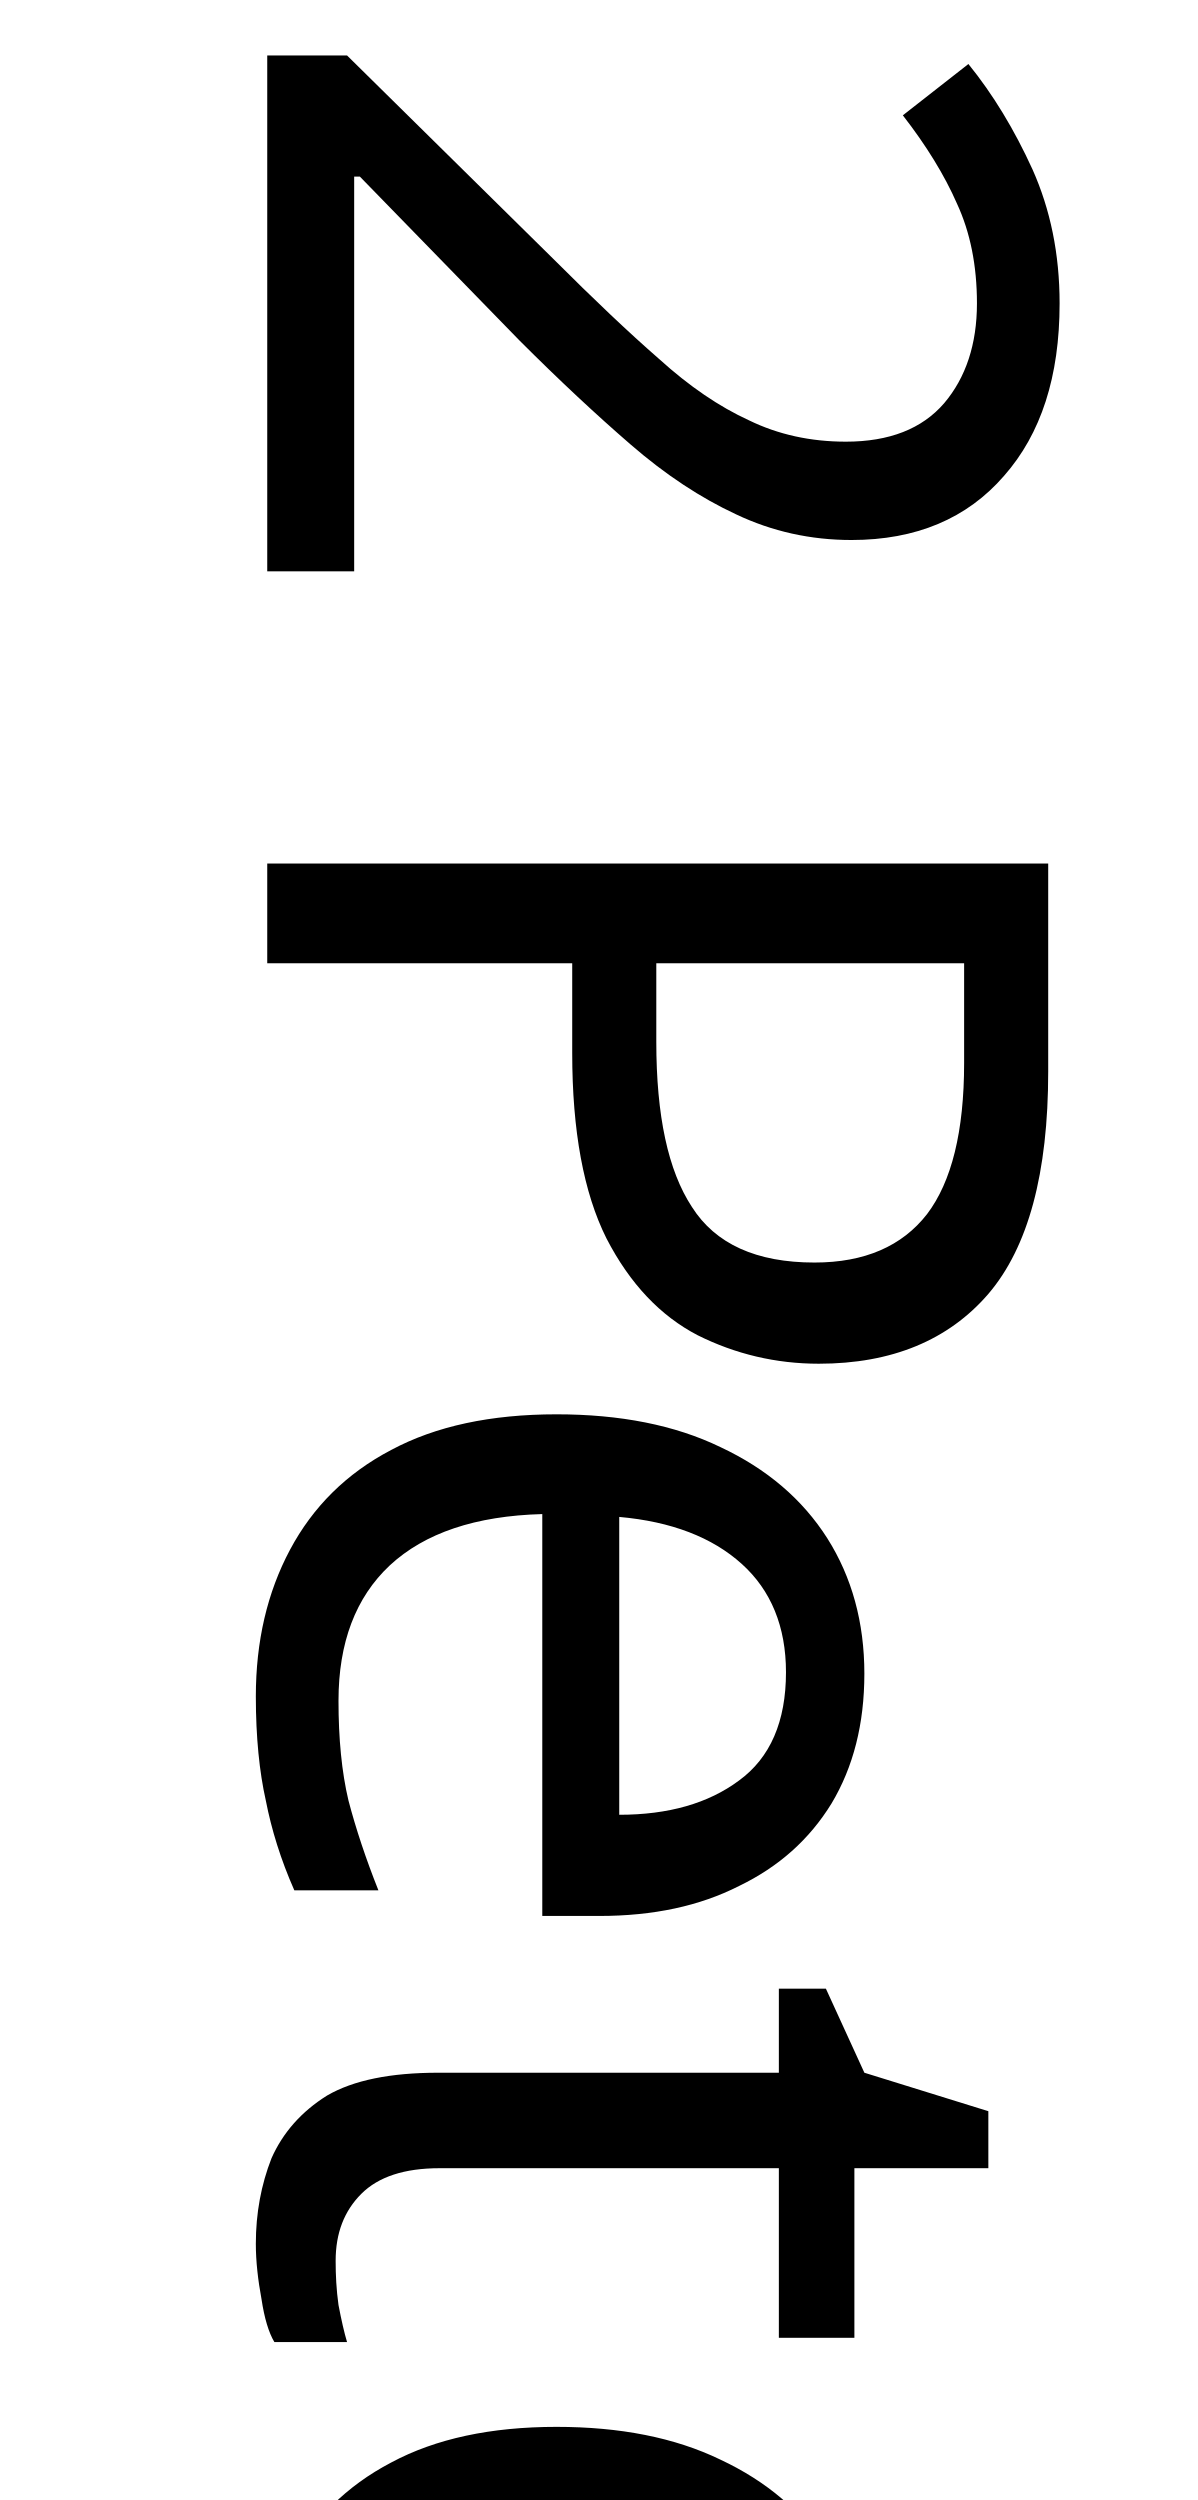
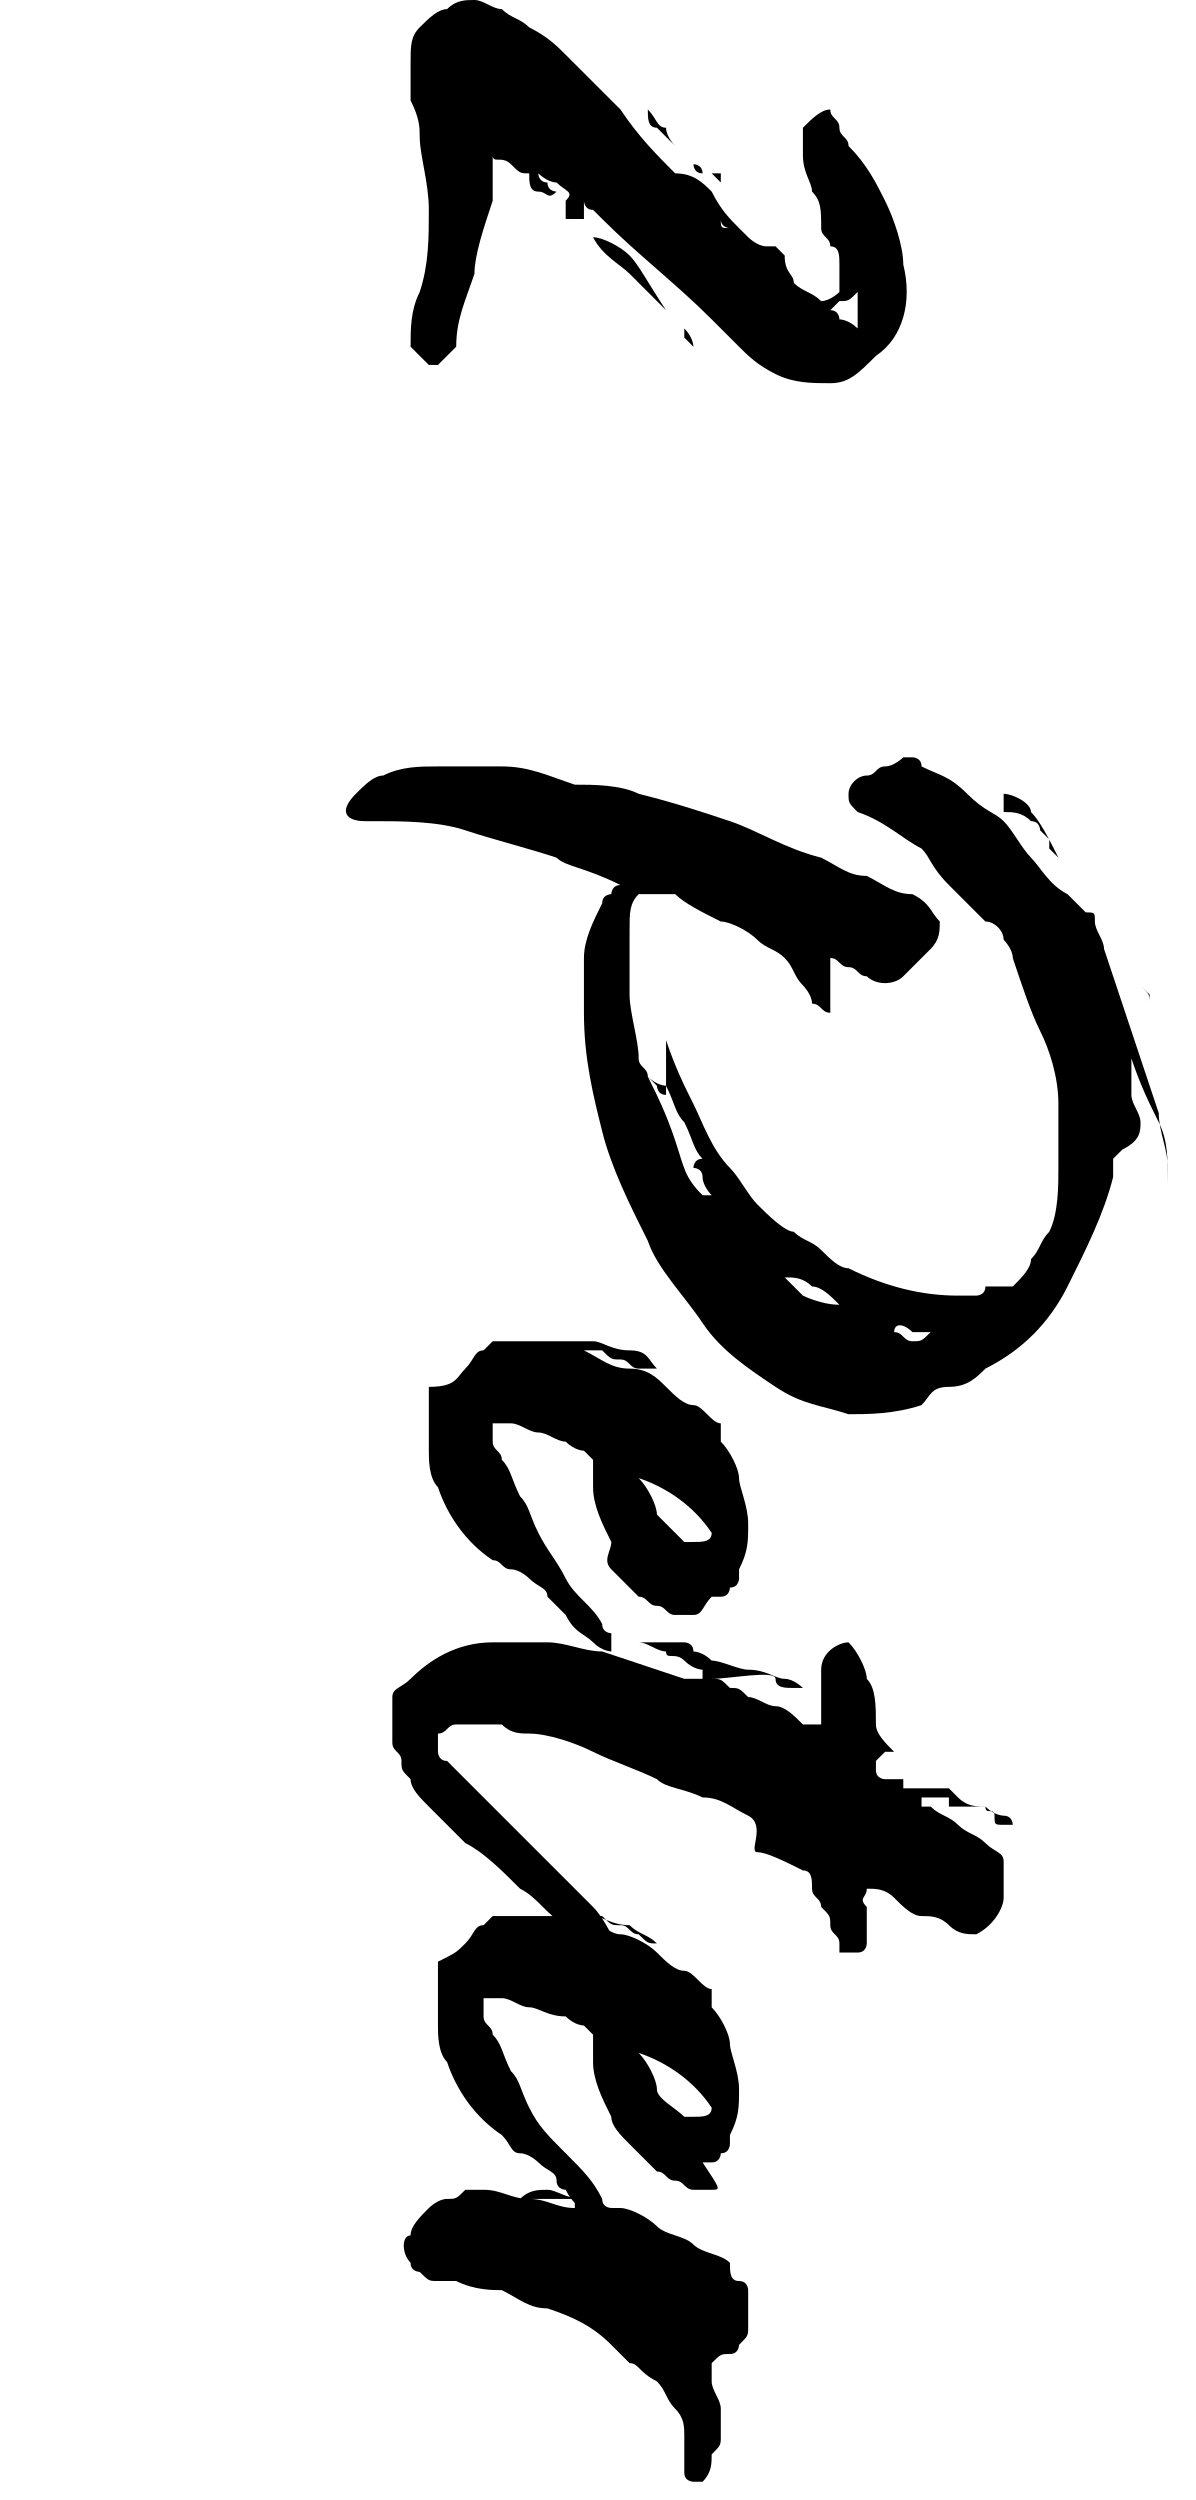
- <svg xmlns="http://www.w3.org/2000/svg" id="Layer_2" data-name="Layer 2" viewBox="0 0 13.13 27.41">
-   <defs>
-     <style>
-       .cls-1 {
-         letter-spacing: -.03em;
-       }
- 
-       .cls-2 {
-         font-family: Foxlite-Script, 'Foxlite Script';
-         font-size: 12px;
-         isolation: isolate;
-       }
-     </style>
-   </defs>
-   <g id="Layer_1-2" data-name="Layer 1">
-     <text class="cls-2" transform="translate(2.93 .03) rotate(90)">
-       <tspan x="0" y="0">2 </tspan>
-       <tspan class="cls-1" x="8.28" y="0">P</tspan>
-       <tspan x="14.82" y="0">eter</tspan>
-     </text>
+ <svg xmlns="http://www.w3.org/2000/svg" version="1.1" id="Layer_2_00000117671108585141107860000014324139286799169458_" x="0px" y="0px" viewBox="0 0 13.1 27.4" style="enable-background:new 0 0 13.1 27.4;" xml:space="preserve">
+   <style type="text/css">
+ 	.st0{enable-background:new    ;}
+ </style>
+   <g id="Layer_1-2">
+     <g class="st0">
+       <path d="M4.9,3.9c0,0-0.1,0.1-0.1,0.1c0,0-0.1,0-0.1,0c0,0-0.1-0.1-0.1-0.1S4.5,3.8,4.5,3.8c0-0.2,0-0.4,0.1-0.6    c0.1-0.3,0.1-0.6,0.1-0.9c0-0.3-0.1-0.6-0.1-0.8c0-0.1,0-0.2-0.1-0.4c0-0.1,0-0.2,0-0.4c0-0.2,0-0.3,0.1-0.4    c0.1-0.1,0.2-0.2,0.3-0.2C5,0,5.1,0,5.2,0c0.1,0,0.2,0.1,0.3,0.1c0.1,0.1,0.2,0.1,0.3,0.2C6,0.4,6.1,0.5,6.2,0.6    C6.4,0.8,6.6,1,6.8,1.2C7,1.5,7.2,1.7,7.4,1.9c0,0,0,0,0,0s0,0,0,0c0.2,0,0.3,0.1,0.4,0.2C7.9,2.3,8,2.4,8.1,2.5c0,0,0,0-0.1,0    c0,0-0.1,0-0.1-0.1c0,0.1,0,0.1,0.1,0.1c0,0,0,0,0.1,0c0,0,0.1,0.1,0.1,0.1c0,0,0.1,0.1,0.2,0.1c0,0,0.1,0,0.1,0    c0,0,0.1,0.1,0.1,0.1C8.6,3,8.7,3,8.7,3.1C8.8,3.2,8.9,3.2,9,3.3c0.1,0,0.2-0.1,0.2-0.1c0-0.1,0-0.2,0-0.3c0-0.1,0-0.2-0.1-0.2    c0-0.1-0.1-0.1-0.1-0.2C9,2.3,9,2.2,8.9,2.1C8.9,2,8.8,1.9,8.8,1.7c0-0.1,0-0.2,0-0.3C8.9,1.3,9,1.2,9.1,1.2    c0,0.1,0.1,0.1,0.1,0.2c0,0.1,0.1,0.1,0.1,0.2C9.5,1.8,9.6,2,9.7,2.2c0.1,0.2,0.2,0.5,0.2,0.7c0.1,0.4,0,0.8-0.3,1    C9.4,4.1,9.3,4.2,9.1,4.2c-0.2,0-0.4,0-0.6-0.1C8.3,4,8.2,3.9,8.1,3.8C8,3.7,7.9,3.6,7.8,3.5C7.4,3.1,7,2.8,6.6,2.4    c0,0-0.1-0.1-0.1-0.1c-0.1,0-0.1-0.1-0.1-0.1v0c0,0,0,0,0,0c0,0,0,0,0,0v0c0,0,0,0.1,0,0.1c0,0,0,0.1,0,0.1c0,0,0,0-0.1,0    c0,0-0.1,0-0.1,0c0,0,0-0.1,0-0.1c0,0,0-0.1,0-0.1C6.3,2.1,6.2,2.1,6.1,2C6,2,5.9,1.9,5.9,1.9C5.9,1.9,5.9,2,6,2    c0,0.1,0.1,0.1,0.1,0.1C6,2.2,6,2.1,5.9,2.1C5.8,2.1,5.8,2,5.8,1.9l0,0l0,0c-0.1,0-0.1,0-0.2-0.1s-0.2,0-0.2-0.1    c0,0.1,0,0.2,0,0.3c0,0.1,0,0.2,0,0.2C5.3,2.5,5.2,2.8,5.2,3C5.1,3.3,5,3.5,5,3.8C5,3.8,5,3.8,4.9,3.9C5,3.8,4.9,3.9,4.9,3.9z     M7.3,3.4C7.1,3.2,7,3.1,6.9,3C6.8,2.9,6.6,2.8,6.5,2.6c0.1,0,0.3,0.1,0.4,0.2S7.1,3.1,7.3,3.4z M7.4,1.6C7.5,1.6,7.5,1.6,7.4,1.6    L7.4,1.6C7.5,1.6,7.5,1.6,7.4,1.6C7.4,1.6,7.3,1.5,7.2,1.4C7.1,1.4,7.1,1.3,7.1,1.2c0.1,0.1,0.1,0.2,0.2,0.2    C7.3,1.5,7.4,1.6,7.4,1.6z M7.7,1.9L7.7,1.9C7.8,1.9,7.7,1.9,7.7,1.9c-0.1,0-0.1-0.1-0.1-0.1c0,0-0.1-0.1-0.1-0.1    c0,0,0.1,0.1,0.1,0.1S7.7,1.8,7.7,1.9z M7.5,3.6C7.6,3.6,7.6,3.6,7.5,3.6c0.1,0.1,0.1,0.2,0.1,0.2l0,0c0,0-0.1-0.1-0.1-0.1    C7.5,3.7,7.5,3.6,7.5,3.6C7.5,3.6,7.5,3.6,7.5,3.6C7.5,3.6,7.5,3.6,7.5,3.6z M7.9,2C7.9,2,7.9,2,7.9,2C7.9,2,7.9,2,7.9,2L7.8,1.9    c0,0,0,0,0.1,0C7.9,2,7.9,2,7.9,2z M9.4,3.2C9.3,3.3,9.3,3.3,9.2,3.3c0,0-0.1,0.1-0.1,0.1c0.1,0,0.1,0.1,0.1,0.1s0.1,0,0.2,0.1    c0-0.1,0-0.1,0-0.2C9.4,3.4,9.4,3.3,9.4,3.2z" />
+     </g>
+     <g class="st0">
+       <path d="M10.1,15.4c-0.3,0.1-0.6,0.1-0.8,0.1c-0.3-0.1-0.5-0.1-0.8-0.3c-0.3-0.2-0.6-0.4-0.8-0.7c-0.2-0.3-0.5-0.6-0.6-0.9    c-0.2-0.4-0.4-0.8-0.5-1.2c-0.1-0.4-0.2-0.8-0.2-1.3c0-0.2,0-0.4,0-0.6c0-0.2,0.1-0.4,0.2-0.6c0-0.1,0.1-0.1,0.1-0.1    c0,0,0-0.1,0.1-0.1C6.4,9.5,6.2,9.5,6.1,9.4c-0.3-0.1-0.7-0.2-1-0.3c-0.3-0.1-0.7-0.1-1-0.1H4C3.8,9,3.7,8.9,3.9,8.7    C4,8.6,4.1,8.5,4.2,8.5c0.2-0.1,0.4-0.1,0.6-0.1c0.2,0,0.4,0,0.7,0c0.3,0,0.5,0.1,0.8,0.2C6.5,8.6,6.8,8.6,7,8.7    C7.4,8.8,7.7,8.9,8,9C8.3,9.1,8.6,9.3,9,9.4c0.2,0.1,0.3,0.2,0.5,0.2c0.2,0.1,0.3,0.2,0.5,0.2l0,0c0.2,0.1,0.2,0.2,0.3,0.3    c0,0.1,0,0.2-0.1,0.3c-0.1,0.1-0.2,0.2-0.3,0.3c-0.1,0.1-0.3,0.1-0.4,0c-0.1,0-0.1-0.1-0.2-0.1c-0.1,0-0.1-0.1-0.2-0.1    c0,0.1,0,0.2,0,0.3s0,0.2,0,0.3C9,11.1,9,11,8.9,11c0-0.1-0.1-0.2-0.1-0.2c-0.1-0.1-0.1-0.2-0.2-0.3s-0.2-0.1-0.3-0.2    c-0.1-0.1-0.3-0.2-0.4-0.2C7.7,10,7.5,9.9,7.4,9.8C7.2,9.8,7.1,9.8,7,9.8C6.9,9.9,6.9,10,6.9,10.2c0,0.2,0,0.5,0,0.7    c0,0.2,0.1,0.5,0.1,0.7c0,0.1,0.1,0.1,0.1,0.2c0,0,0.1,0.1,0.1,0.1c0,0,0,0.1,0.1,0.1c0,0,0-0.1,0-0.1s0-0.1,0-0.1s0-0.1,0-0.1    c0,0,0-0.1,0-0.1c0,0,0-0.1,0-0.1c0,0,0,0,0-0.1c0.1,0.3,0.2,0.5,0.3,0.7s0.2,0.5,0.4,0.7c0.1,0.1,0.2,0.3,0.3,0.4    c0.1,0.1,0.3,0.3,0.4,0.3c0.1,0.1,0.2,0.1,0.3,0.2c0.1,0.1,0.2,0.2,0.3,0.2c0.4,0.2,0.8,0.3,1.2,0.3c0,0,0.1,0,0.1,0s0.1,0,0.1,0    s0.1,0,0.1-0.1c0,0,0.1,0,0.1,0c0,0,0,0,0.1,0c0,0,0,0,0.1,0c0.1-0.1,0.2-0.2,0.2-0.3c0.1-0.1,0.1-0.2,0.2-0.3    c0.1-0.2,0.1-0.5,0.1-0.7c0-0.2,0-0.5,0-0.7c0-0.3-0.1-0.6-0.2-0.8s-0.2-0.5-0.3-0.8c0-0.1-0.1-0.2-0.1-0.2c0-0.1-0.1-0.2-0.2-0.2    c-0.1-0.1-0.2-0.2-0.4-0.4s-0.2-0.3-0.3-0.4C9.9,9.2,9.7,9,9.4,8.9C9.3,8.8,9.3,8.8,9.3,8.7c0-0.1,0.1-0.2,0.2-0.2    c0.1,0,0.1-0.1,0.2-0.1s0.2-0.1,0.2-0.1c0,0,0.1,0,0.1,0c0,0,0.1,0,0.1,0.1c0.2,0.1,0.3,0.1,0.5,0.3s0.3,0.2,0.4,0.3    c0.1,0.1,0.2,0.3,0.3,0.4c0.1,0.1,0.2,0.3,0.4,0.4c0,0,0.1,0.1,0.1,0.1c0,0,0.1,0.1,0.1,0.1C12,10,12,10,12,10.1s0.1,0.2,0.1,0.3    c0.1,0.3,0.2,0.6,0.3,0.9c0.1,0.3,0.2,0.6,0.3,0.9c0,0.2,0.1,0.4,0.1,0.6c0,0,0,0.1,0,0.2c0-0.3,0-0.5-0.1-0.7    c-0.1-0.2-0.2-0.4-0.3-0.7c0,0.1,0,0.1,0,0.2c0,0.1,0,0.1,0,0.2c0,0.1,0.1,0.2,0.1,0.3s0,0.2-0.2,0.3c0,0-0.1,0.1-0.1,0.1    c0,0.1,0,0.1,0,0.2c-0.1,0.4-0.3,0.8-0.5,1.2c-0.2,0.4-0.5,0.7-0.9,0.9c-0.1,0.1-0.2,0.2-0.4,0.2S10.2,15.3,10.1,15.4z M7.7,13.1    C7.7,13.1,7.7,13.1,7.7,13.1c0.1,0,0.1,0,0.1,0c0,0-0.1-0.1-0.1-0.2c0-0.1-0.1-0.1-0.1-0.1c0,0,0-0.1,0.1-0.1c0,0,0,0,0,0    c-0.1-0.1-0.1-0.2-0.2-0.4c-0.1-0.1-0.1-0.2-0.2-0.4c0,0-0.1,0-0.2-0.1c0.1,0.2,0.2,0.4,0.3,0.7S7.5,12.9,7.7,13.1z M7.9,13.4    C7.9,13.5,7.9,13.5,7.9,13.4C8,13.5,8,13.5,8,13.6c0,0,0,0,0,0s0,0,0,0C8,13.5,8,13.5,7.9,13.4C8,13.5,7.9,13.4,7.9,13.4L7.9,13.4    C7.9,13.4,7.9,13.4,7.9,13.4z M8.6,14c0.1,0.1,0.2,0.2,0.2,0.2s0.2,0.1,0.4,0.1c-0.1-0.1-0.2-0.2-0.3-0.2C8.8,14,8.7,14,8.6,14z     M9.8,14.6c0.1,0,0.1,0.1,0.2,0.1c0.1,0,0.1,0,0.2-0.1c0,0-0.1,0-0.2,0C9.9,14.5,9.8,14.5,9.8,14.6z M11.3,9    c-0.1-0.1-0.2-0.1-0.3-0.1c0,0,0,0,0-0.1c0,0,0,0,0-0.1c0.1,0,0.3,0.1,0.3,0.2c0.1,0.1,0.2,0.3,0.3,0.5c0,0-0.1-0.1-0.1-0.1    c0,0,0,0,0-0.1c0,0,0,0-0.1-0.1C11.4,9.1,11.4,9,11.3,9z M12.6,11C12.6,11,12.6,10.9,12.6,11c0-0.1,0-0.1-0.1-0.2h0    c0,0,0,0,0.1,0.1L12.6,11C12.6,11,12.6,11,12.6,11z" />
+     </g>
+     <g class="st0">
+       <path d="M6.7,18.1c0,0-0.1,0-0.2-0.1c-0.1-0.1-0.2-0.1-0.3-0.3c-0.1-0.1-0.1-0.1-0.2-0.2c0-0.1-0.1-0.1-0.2-0.2    c0,0-0.1-0.1-0.2-0.1c-0.1,0-0.1-0.1-0.2-0.1c-0.3-0.2-0.5-0.5-0.6-0.8c-0.1-0.1-0.1-0.3-0.1-0.4c0-0.2,0-0.3,0-0.5    c0,0,0-0.1,0-0.1c0,0,0-0.1,0-0.1C5,15.2,5,15.1,5.1,15c0.1-0.1,0.1-0.2,0.2-0.2c0,0,0.1-0.1,0.1-0.1c0,0,0.1,0,0.1,0    c0.2,0,0.3,0,0.5,0c0.1,0,0.1,0,0.2,0c0.1,0,0.2,0,0.3,0c0.1,0,0.2,0.1,0.4,0.1s0.2,0.1,0.3,0.2C7.2,15,7.1,15,7,15    c-0.1,0-0.1-0.1-0.2-0.1c-0.1,0-0.1,0-0.2-0.1c-0.1,0-0.1,0-0.2,0C6.6,14.9,6.7,15,6.9,15s0.3,0.1,0.4,0.2    c0.1,0.1,0.2,0.2,0.3,0.2s0.2,0.2,0.3,0.2c0,0,0,0.1,0,0.1c0,0,0,0.1,0,0.1c0.1,0.1,0.2,0.3,0.2,0.4s0.1,0.3,0.1,0.5    c0,0.2,0,0.3-0.1,0.5c0,0,0,0.1,0,0.1c0,0,0,0.1-0.1,0.1c0,0,0,0.1-0.1,0.1s0,0-0.1,0c-0.1,0.1-0.1,0.2-0.2,0.2s-0.2,0-0.2,0    c-0.1,0-0.1-0.1-0.2-0.1c-0.1,0-0.1-0.1-0.2-0.1c-0.1-0.1-0.2-0.2-0.3-0.3S6.7,17,6.7,16.9c-0.1-0.2-0.2-0.4-0.2-0.6    c0-0.1,0-0.2,0-0.2c0-0.1,0-0.1,0-0.1c0,0-0.1-0.1-0.1-0.1s-0.1,0-0.2-0.1c-0.1,0-0.2-0.1-0.3-0.1c-0.1,0-0.2-0.1-0.3-0.1    c0,0-0.1,0-0.1,0s-0.1,0-0.1,0c0,0.1,0,0.2,0,0.2c0,0.1,0.1,0.1,0.1,0.2c0.1,0.1,0.1,0.2,0.2,0.4c0.1,0.1,0.1,0.2,0.2,0.4    C6,17,6.1,17.1,6.2,17.3s0.3,0.3,0.4,0.5v0c0,0.1,0.1,0.1,0.1,0.1C6.7,18,6.7,18,6.7,18.1C6.8,18.1,6.8,18.1,6.7,18.1z M7.8,16.8    c-0.2-0.3-0.5-0.5-0.8-0.6c0.1,0.1,0.2,0.3,0.2,0.4c0.1,0.1,0.2,0.2,0.3,0.3c0,0,0,0,0,0c0,0,0,0,0.1,0    C7.7,16.9,7.8,16.9,7.8,16.8z" />
+       <path d="M6.7,21.2C6.7,21.3,6.7,21.3,6.7,21.2c-0.1,0.1-0.1,0.1-0.2,0.1c0,0-0.1-0.1-0.3-0.2C6,21,5.9,20.8,5.7,20.7    c-0.2-0.2-0.4-0.4-0.6-0.5c-0.2-0.2-0.3-0.3-0.4-0.4c-0.1-0.1-0.2-0.2-0.2-0.3c-0.1-0.1-0.1-0.1-0.1-0.2c0-0.1-0.1-0.1-0.1-0.2    c0,0,0-0.1,0-0.1c0,0,0-0.1,0-0.2c0-0.1,0-0.2,0-0.2c0-0.1,0.1-0.1,0.2-0.2c0.2-0.2,0.5-0.4,0.9-0.4c0.2,0,0.4,0,0.6,0    s0.4,0.1,0.6,0.1c0.3,0.1,0.6,0.2,0.9,0.3c0,0,0.1,0,0.1,0c0,0,0.1,0,0.1,0h0c0,0,0-0.1,0-0.1c0,0-0.1,0-0.2-0.1s-0.2,0-0.2-0.1    c-0.1,0-0.2-0.1-0.3-0.1c0,0,0,0,0,0c0,0,0,0,0.1,0c0,0,0,0,0.1,0s0.1,0,0.1,0c0,0,0,0,0,0c0.1,0,0.1,0,0.2,0c0,0,0.1,0,0.1,0.1h0    c0,0,0.1,0,0.2,0.1c0.1,0,0.3,0.1,0.4,0.1c0.2,0,0.3,0.1,0.4,0.1s0.2,0.1,0.2,0.1s0,0-0.1,0c-0.1,0-0.2,0-0.2-0.1S8,18.4,7.8,18.4    c0,0,0,0,0,0c0.1,0,0.1,0,0.2,0.1c0.1,0,0.1,0,0.2,0.1c0.1,0,0.2,0.1,0.3,0.1c0.1,0,0.2,0.1,0.3,0.2c0,0,0,0,0.1,0c0,0,0,0,0.1,0    c0,0,0,0,0-0.1s0,0,0,0c0,0,0,0,0,0c0,0,0,0,0-0.1C9,18.6,9,18.5,9,18.3c0-0.2,0.2-0.3,0.3-0.3c0.1,0.1,0.2,0.3,0.2,0.4    c0.1,0.1,0.1,0.3,0.1,0.5c0,0.1,0.1,0.2,0.2,0.3c0,0,0,0-0.1,0c0,0,0,0-0.1,0.1c0,0,0,0,0,0.1c0,0.1,0.1,0.1,0.1,0.1    c0,0,0,0,0.1,0c0,0,0.1,0,0.1,0c0,0,0,0,0,0.1c0,0,0,0,0.1,0.1c0,0,0,0,0.1,0c0,0,0,0-0.1,0s-0.1,0-0.1,0c0,0-0.1,0-0.2-0.1    c0,0,0,0,0.1,0c0,0,0.1,0,0.2,0s0.1,0,0.2,0s0.1,0,0.1,0c0,0,0.1,0,0.1,0h0c0,0,0,0,0,0c0,0,0,0,0.1,0.1s0.2,0.1,0.3,0.1    c0.1,0.1,0.2,0.1,0.2,0.1c0.1,0,0.1,0.1,0.1,0.1c0,0,0,0-0.1,0s-0.1,0-0.1-0.1s-0.1,0-0.1-0.1c0,0-0.1,0-0.1,0c0,0-0.1,0-0.1,0    c0,0,0,0-0.1,0c0,0,0,0-0.1,0c0,0,0,0,0-0.1c0,0-0.1,0-0.2,0c0,0,0,0-0.1,0c0,0,0,0.1,0,0.1c0,0,0.1,0,0.1,0    c0.1,0.1,0.2,0.1,0.3,0.2c0.1,0.1,0.2,0.1,0.3,0.2c0.1,0.1,0.2,0.1,0.2,0.2c0,0.1,0,0.3,0,0.4c0,0.1-0.1,0.3-0.3,0.4    c-0.1,0-0.2,0-0.3-0.1s-0.2-0.1-0.3-0.1c-0.1,0-0.2-0.1-0.3-0.2c-0.1-0.1-0.2-0.1-0.3-0.1c0,0.1-0.1,0.1,0,0.2c0,0.1,0,0.1,0,0.2    c0,0,0,0.1,0,0.1c0,0,0,0.1,0,0.1c0,0,0,0.1-0.1,0.1s-0.1,0-0.1,0c0,0,0,0-0.1,0c0,0,0,0,0-0.1c0-0.1-0.1-0.1-0.1-0.2    c0-0.1,0-0.1-0.1-0.2c0-0.1-0.1-0.1-0.1-0.2c0-0.1,0-0.2-0.1-0.2c-0.2-0.1-0.4-0.2-0.5-0.2S8.4,20,8.2,19.9    c-0.2-0.1-0.3-0.2-0.5-0.2c-0.2-0.1-0.4-0.1-0.5-0.2c-0.2-0.1-0.5-0.2-0.7-0.3C6.3,19.1,6,19,5.8,19c-0.1,0-0.2,0-0.3-0.1    c-0.1,0-0.2,0-0.3,0H5c-0.1,0-0.1,0.1-0.2,0.1c0,0,0,0.1,0,0.1c0,0,0,0.1,0,0.1c0,0,0,0.1,0.1,0.1c0,0,0.1,0.1,0.2,0.2    c0.1,0.1,0.2,0.2,0.3,0.3c0.1,0.1,0.3,0.3,0.4,0.4c0.1,0.1,0.3,0.3,0.4,0.4c0.1,0.1,0.2,0.2,0.3,0.3S6.7,21.2,6.7,21.2z" />
+       <path d="M6.7,24.4c0,0-0.1,0-0.2-0.1s-0.2-0.1-0.3-0.3C6.2,24,6.1,24,6.1,23.9S6,23.8,5.9,23.7c0,0-0.1-0.1-0.2-0.1    c-0.1,0-0.1-0.1-0.2-0.2c-0.3-0.2-0.5-0.5-0.6-0.8c-0.1-0.1-0.1-0.3-0.1-0.4s0-0.3,0-0.5c0,0,0-0.1,0-0.1c0,0,0-0.1,0-0.1    C5,21.4,5,21.4,5.1,21.3c0.1-0.1,0.1-0.2,0.2-0.2c0,0,0.1-0.1,0.1-0.1s0.1,0,0.1,0c0.2,0,0.3,0,0.5,0c0.1,0,0.1,0,0.2,0    c0.1,0,0.2,0,0.3,0c0.1,0,0.2,0.1,0.4,0.1c0.1,0.1,0.2,0.1,0.3,0.2c-0.1,0-0.1,0-0.2-0.1c-0.1,0-0.1-0.1-0.2-0.1    c-0.1,0-0.1,0-0.2-0.1c-0.1,0-0.1,0-0.2,0c0.2,0.1,0.3,0.2,0.4,0.2c0.1,0,0.3,0.1,0.4,0.2c0.1,0.1,0.2,0.2,0.3,0.2    s0.2,0.2,0.3,0.2c0,0,0,0.1,0,0.1c0,0,0,0.1,0,0.1c0.1,0.1,0.2,0.3,0.2,0.4s0.1,0.3,0.1,0.5c0,0.2,0,0.3-0.1,0.5c0,0,0,0.1,0,0.1    c0,0,0,0.1-0.1,0.1c0,0,0,0.1-0.1,0.1c0,0,0,0-0.1,0C7.9,24,7.9,24,7.8,24s-0.2,0-0.2,0c-0.1,0-0.1-0.1-0.2-0.1    c-0.1,0-0.1-0.1-0.2-0.1c-0.1-0.1-0.2-0.2-0.3-0.3c-0.1-0.1-0.2-0.2-0.2-0.3c-0.1-0.2-0.2-0.4-0.2-0.6c0-0.1,0-0.2,0-0.2    c0-0.1,0-0.1,0-0.1c0,0-0.1-0.1-0.1-0.1c0,0-0.1,0-0.2-0.1C6,22.1,5.9,22,5.8,22c-0.1,0-0.2-0.1-0.3-0.1c0,0-0.1,0-0.1,0    s-0.1,0-0.1,0c0,0.1,0,0.2,0,0.2c0,0.1,0.1,0.1,0.1,0.2c0.1,0.1,0.1,0.2,0.2,0.4c0.1,0.1,0.1,0.2,0.2,0.4c0.1,0.2,0.2,0.3,0.4,0.5    s0.3,0.3,0.4,0.5v0c0,0.1,0.1,0.1,0.1,0.1C6.7,24.3,6.7,24.3,6.7,24.4C6.8,24.4,6.8,24.4,6.7,24.4z M7.8,23.1    c-0.2-0.3-0.5-0.5-0.8-0.6c0.1,0.1,0.2,0.3,0.2,0.4s0.2,0.2,0.3,0.3c0,0,0,0,0,0c0,0,0,0,0.1,0C7.7,23.2,7.8,23.2,7.8,23.1z" />
+       <path d="M7.7,27.2c0,0-0.1,0-0.1,0c0,0-0.1,0-0.1-0.1c0,0,0-0.1,0-0.1c0,0,0-0.1,0-0.1c0,0,0-0.1,0-0.1s0-0.1,0-0.1    c0-0.1,0-0.2-0.1-0.3c-0.1-0.1-0.1-0.2-0.2-0.3C7,26,7,25.9,6.9,25.9c-0.1-0.1-0.1-0.1-0.2-0.2c-0.2-0.2-0.4-0.3-0.7-0.4    c-0.2,0-0.3-0.1-0.5-0.2C5.4,25.1,5.2,25.1,5,25c-0.1,0-0.1,0-0.2,0c-0.1,0-0.1,0-0.2-0.1c0,0-0.1,0-0.1-0.1    c-0.1-0.1-0.1-0.3,0-0.3c0-0.1,0.1-0.2,0.2-0.3c0,0,0.1-0.1,0.2-0.1c0.1,0,0.1,0,0.2-0.1c0.1,0,0.1,0,0.2,0c0.2,0,0.3,0.1,0.5,0.1    c0.2,0,0.3,0.1,0.5,0.1c0,0,0,0,0,0c0,0,0,0,0-0.1c0.2,0.1,0.3,0.1,0.5,0.1c0.1,0,0.3,0.1,0.4,0.2c0.1,0.1,0.3,0.1,0.4,0.2    c0.1,0.1,0.3,0.1,0.4,0.2C8,24.9,8,25,8.1,25s0.1,0.1,0.1,0.1c0,0,0,0.1,0,0.1c0,0,0,0.1,0,0.1c0,0.1,0,0.1,0,0.2    c0,0.1,0,0.1-0.1,0.2c0,0,0,0.1-0.1,0.1c-0.1,0-0.1,0-0.2,0.1l0,0c0,0,0,0,0,0c0,0,0,0.1,0,0.1c0,0,0,0.1,0,0.1    c0,0.1,0.1,0.2,0.1,0.3c0,0.1,0,0.2,0,0.3c0,0.1,0,0.1-0.1,0.2C7.8,27,7.8,27.1,7.7,27.2C7.7,27.1,7.7,27.1,7.7,27.2    C7.7,27.2,7.7,27.2,7.7,27.2z M5.7,24.1C5.7,24.1,5.7,24.1,5.7,24.1C5.7,24.1,5.7,24,5.7,24.1C5.8,24,5.9,24,6,24    c0.1,0,0.2,0.1,0.4,0.1c-0.1,0-0.3,0-0.4,0C5.9,24.1,5.8,24.1,5.7,24.1z" />
+     </g>
  </g>
</svg>
